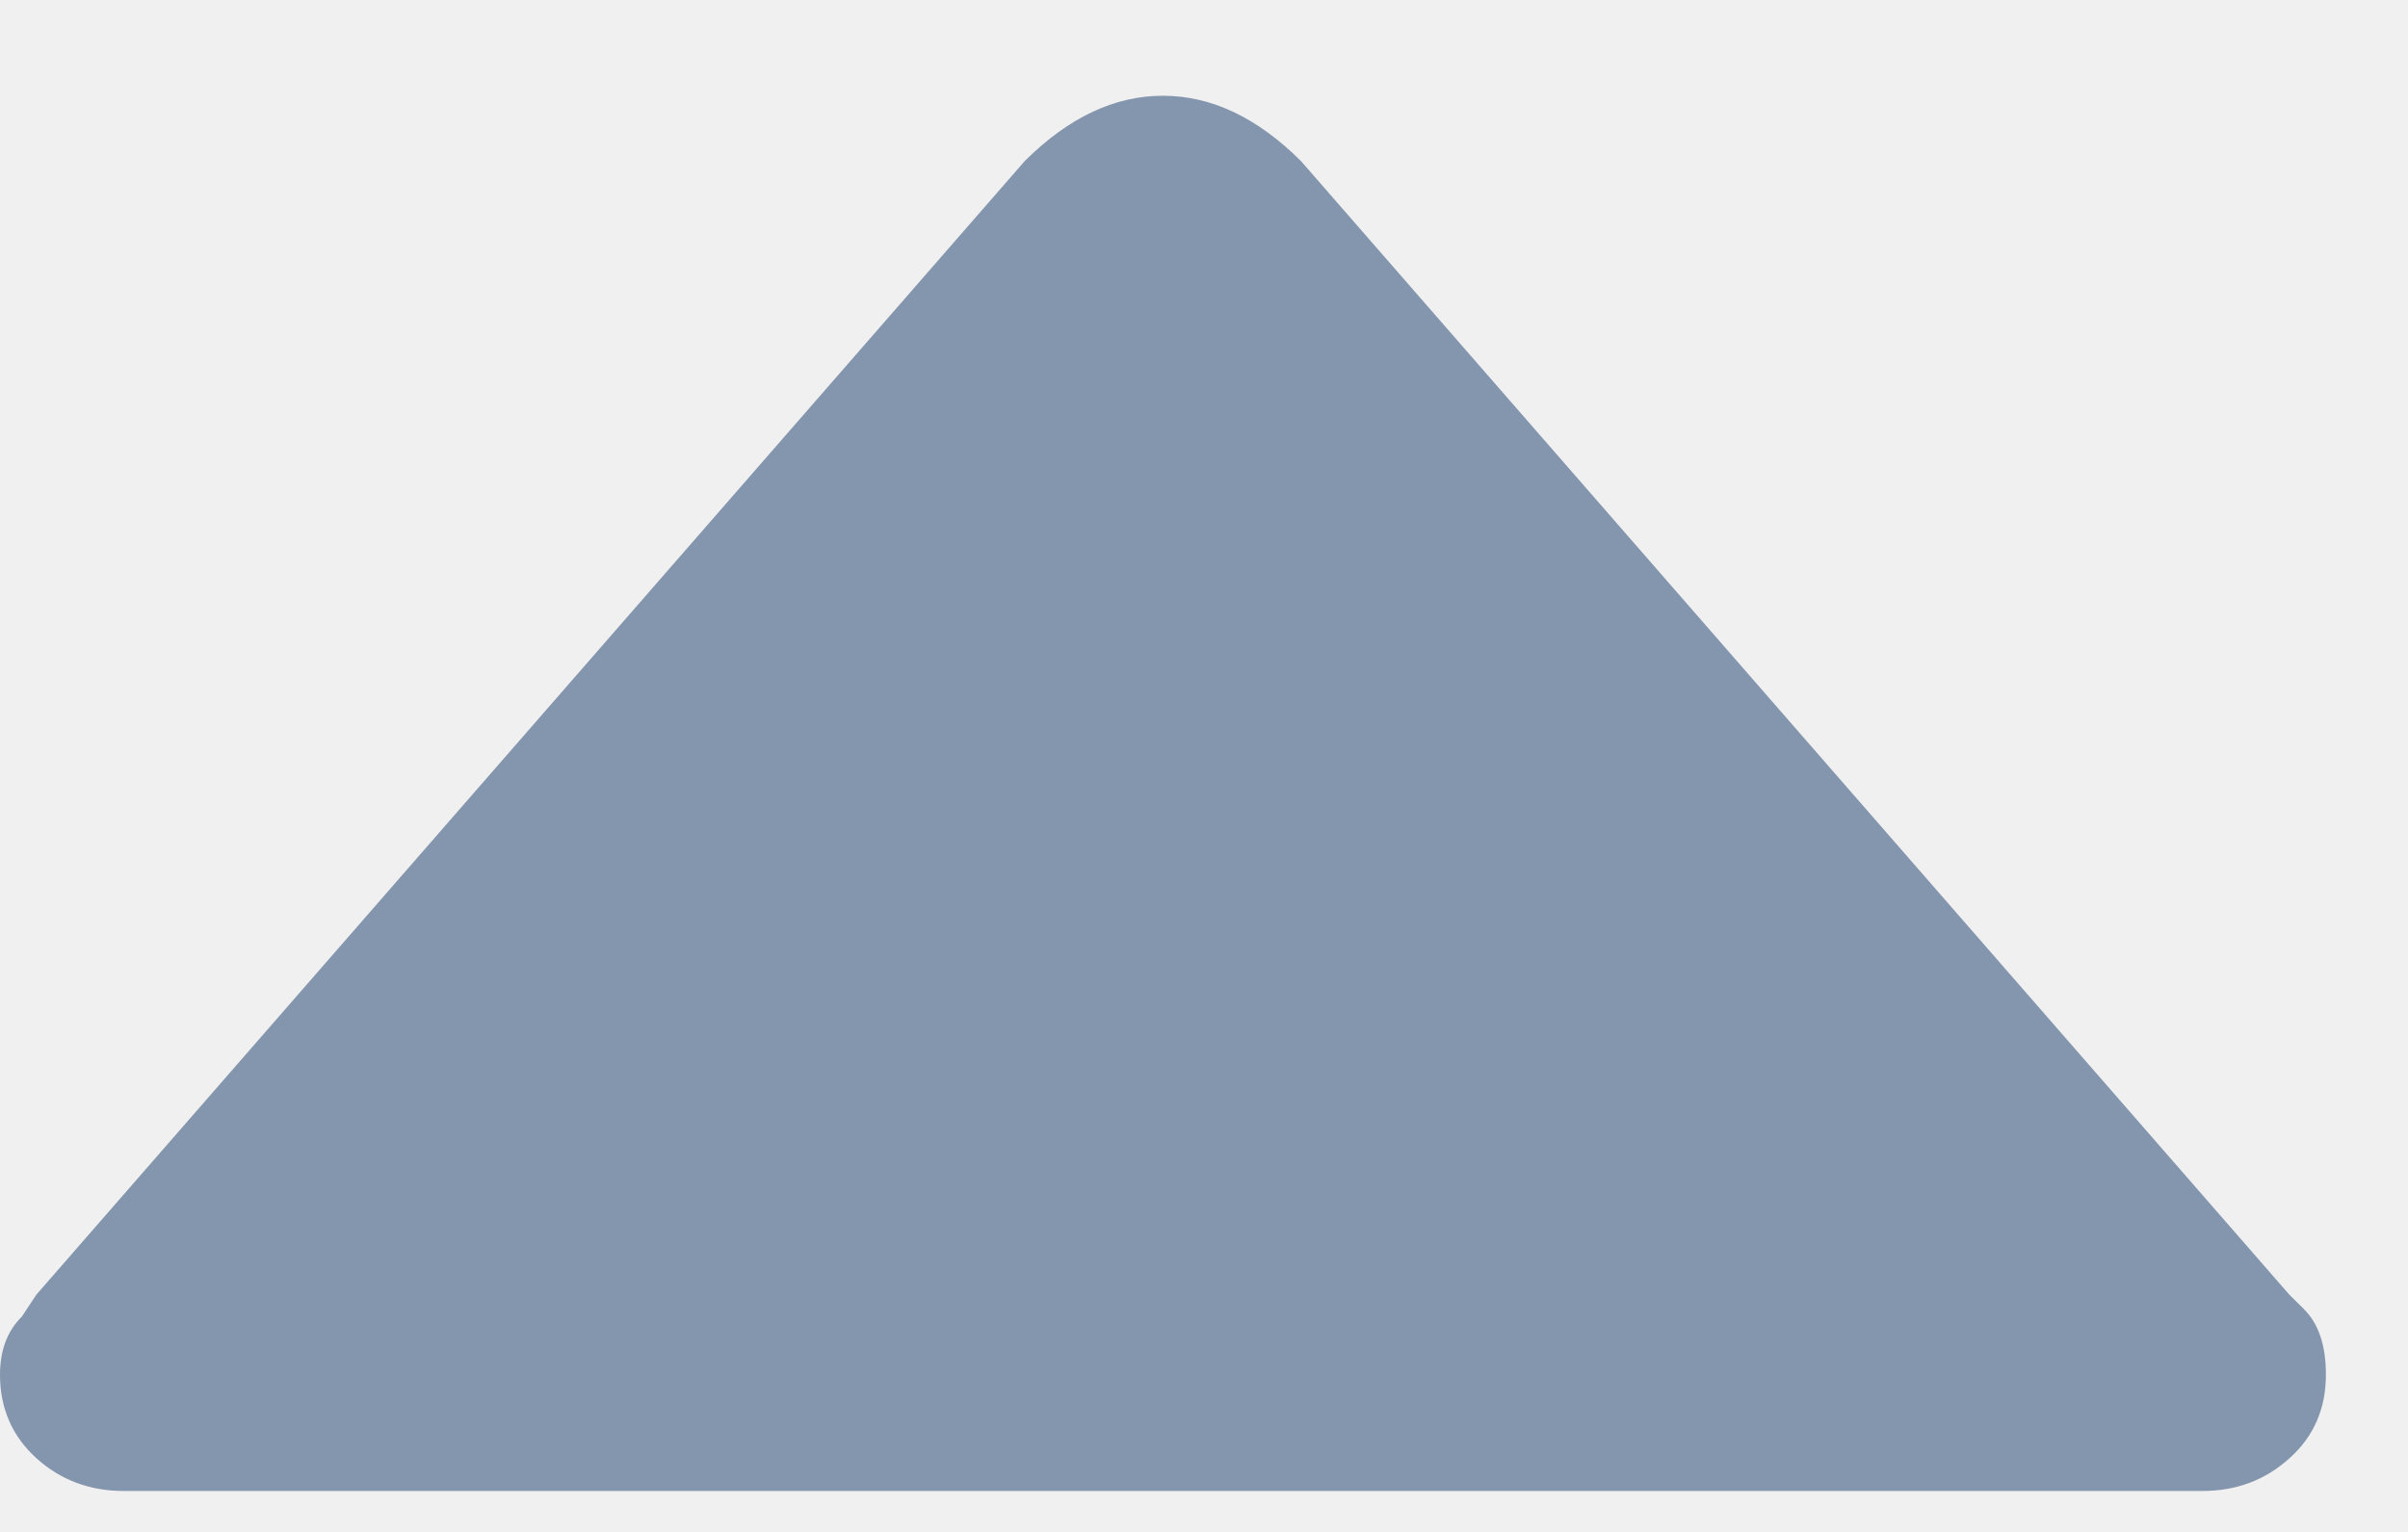
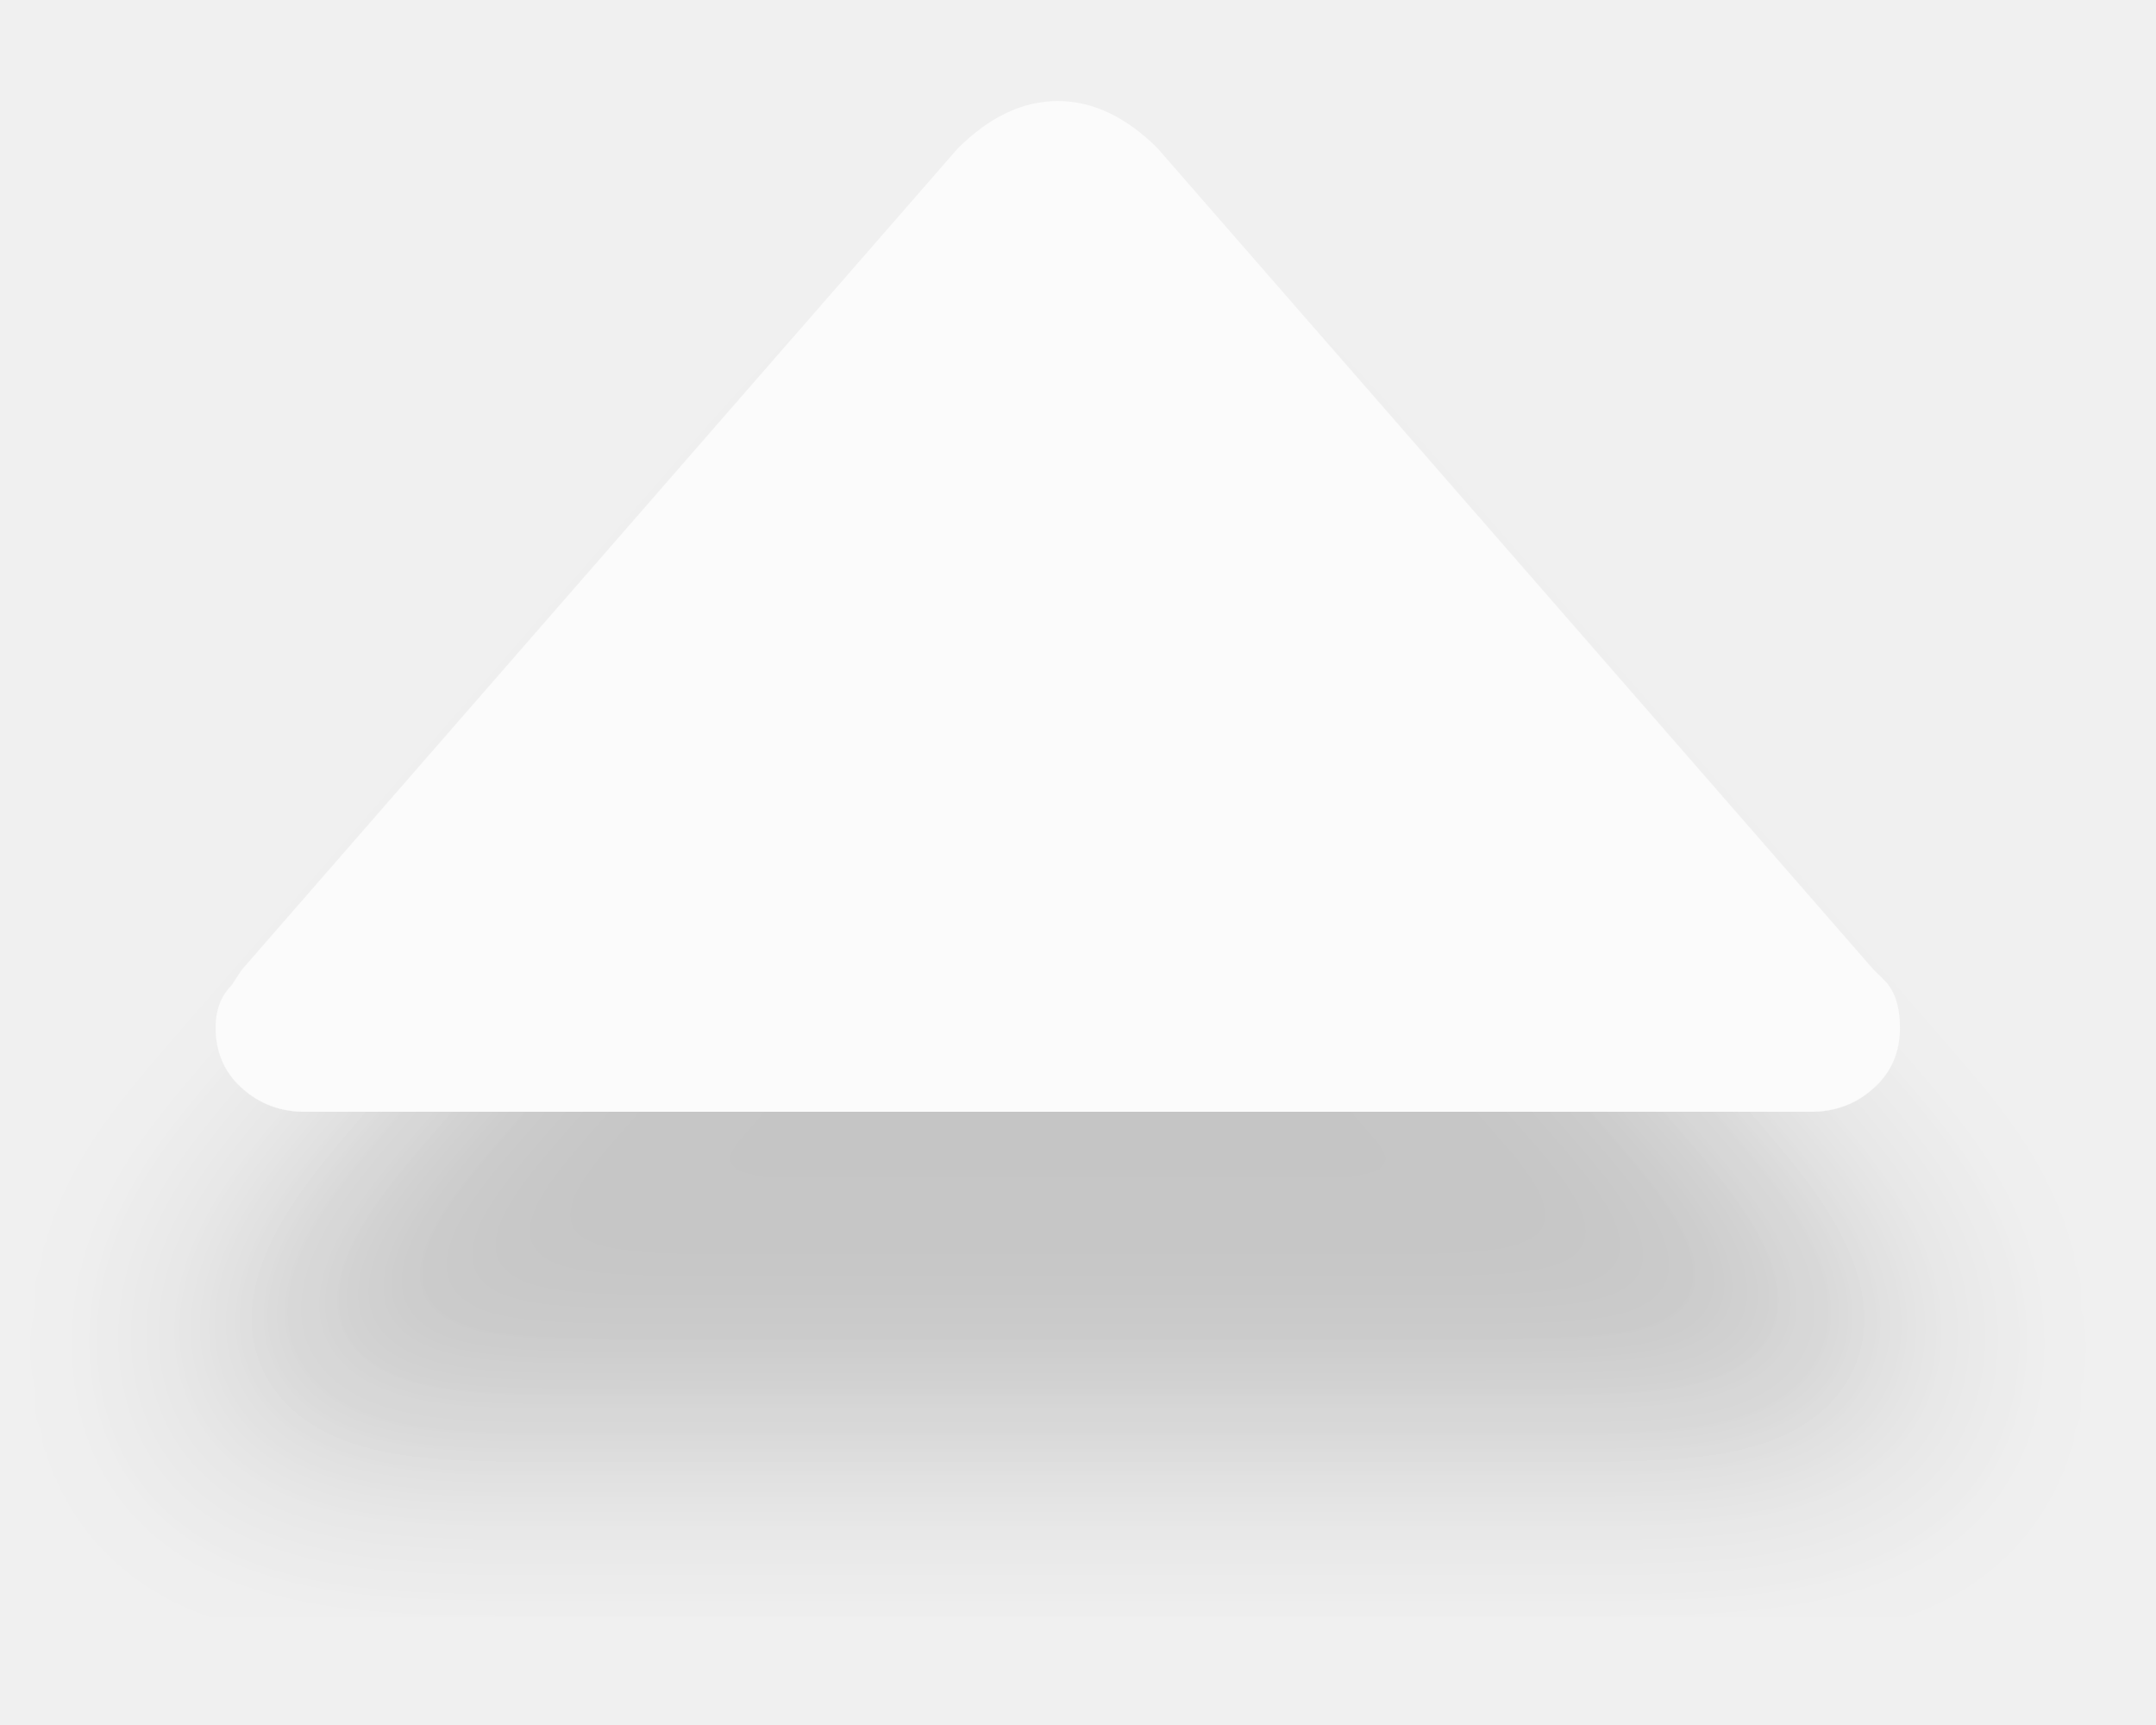
- <svg xmlns="http://www.w3.org/2000/svg" width="22" height="14" viewBox="0 0 22 14">
+ <svg xmlns="http://www.w3.org/2000/svg" xmlns:xlink="http://www.w3.org/1999/xlink" width="20" height="16" viewBox="0 0 20 16">
+   <defs>
+     <filter x="-50%" y="-50%" width="200%" height="200%" filterUnits="objectBoundingBox" id="a">
+       <feOffset dy="3" in="SourceAlpha" result="shadowOffsetOuter1" />
+       <feGaussianBlur stdDeviation="1" in="shadowOffsetOuter1" result="shadowBlurOuter1" />
+       <feColorMatrix values="0 0 0 0 0 0 0 0 0 0 0 0 0 0 0 0 0 0 0.161 0" in="shadowBlurOuter1" result="shadowMatrixOuter1" />
+       <feOffset dy="3" in="SourceAlpha" result="shadowOffsetOuter2" />
+       <feGaussianBlur stdDeviation="1" in="shadowOffsetOuter2" result="shadowBlurOuter2" />
+       <feColorMatrix values="0 0 0 0 0 0 0 0 0 0 0 0 0 0 0 0 0 0 0.112 0" in="shadowBlurOuter2" result="shadowMatrixOuter2" />
+       <feMerge>
+         <feMergeNode in="shadowMatrixOuter1" />
+         <feMergeNode in="shadowMatrixOuter2" />
+         <feMergeNode in="SourceGraphic" />
+       </feMerge>
+     </filter>
+     <path id="b" d="M607.48 97.092c.096.097.145.244.145.44 0 .227-.08.414-.244.56-.162.147-.357.22-.585.22H592.83c-.228 0-.423-.073-.586-.22-.163-.146-.244-.333-.244-.56 0-.164.05-.294.146-.39l.098-.148 6.64-7.617c.294-.293.603-.44.928-.44.326 0 .635.147.928.44l6.64 7.617.1.098z" />
+   </defs>
  <g fill="none" fill-rule="evenodd">
-     <g fill="#8495AE">
+     <g transform="translate(-590 -88)" filter="url(#a)" opacity=".7">
      <g>
-         <path d="M21.05 11.965c.134.133.2.332.2.598 0 .31-.11.564-.332.763-.22.2-.487.3-.797.3H1.13c-.31 0-.577-.1-.798-.3-.22-.2-.332-.454-.332-.764 0-.22.066-.398.2-.53l.132-.2 9.03-10.36c.4-.398.82-.597 1.263-.597.443 0 .863.2 1.262.598l9.03 10.36.134.132z" />
+         <use fill="#fff" xlink:href="#b" />
+         <use xlink:href="#b" />
+         <use xlink:href="#b" />
      </g>
    </g>
  </g>
</svg>
